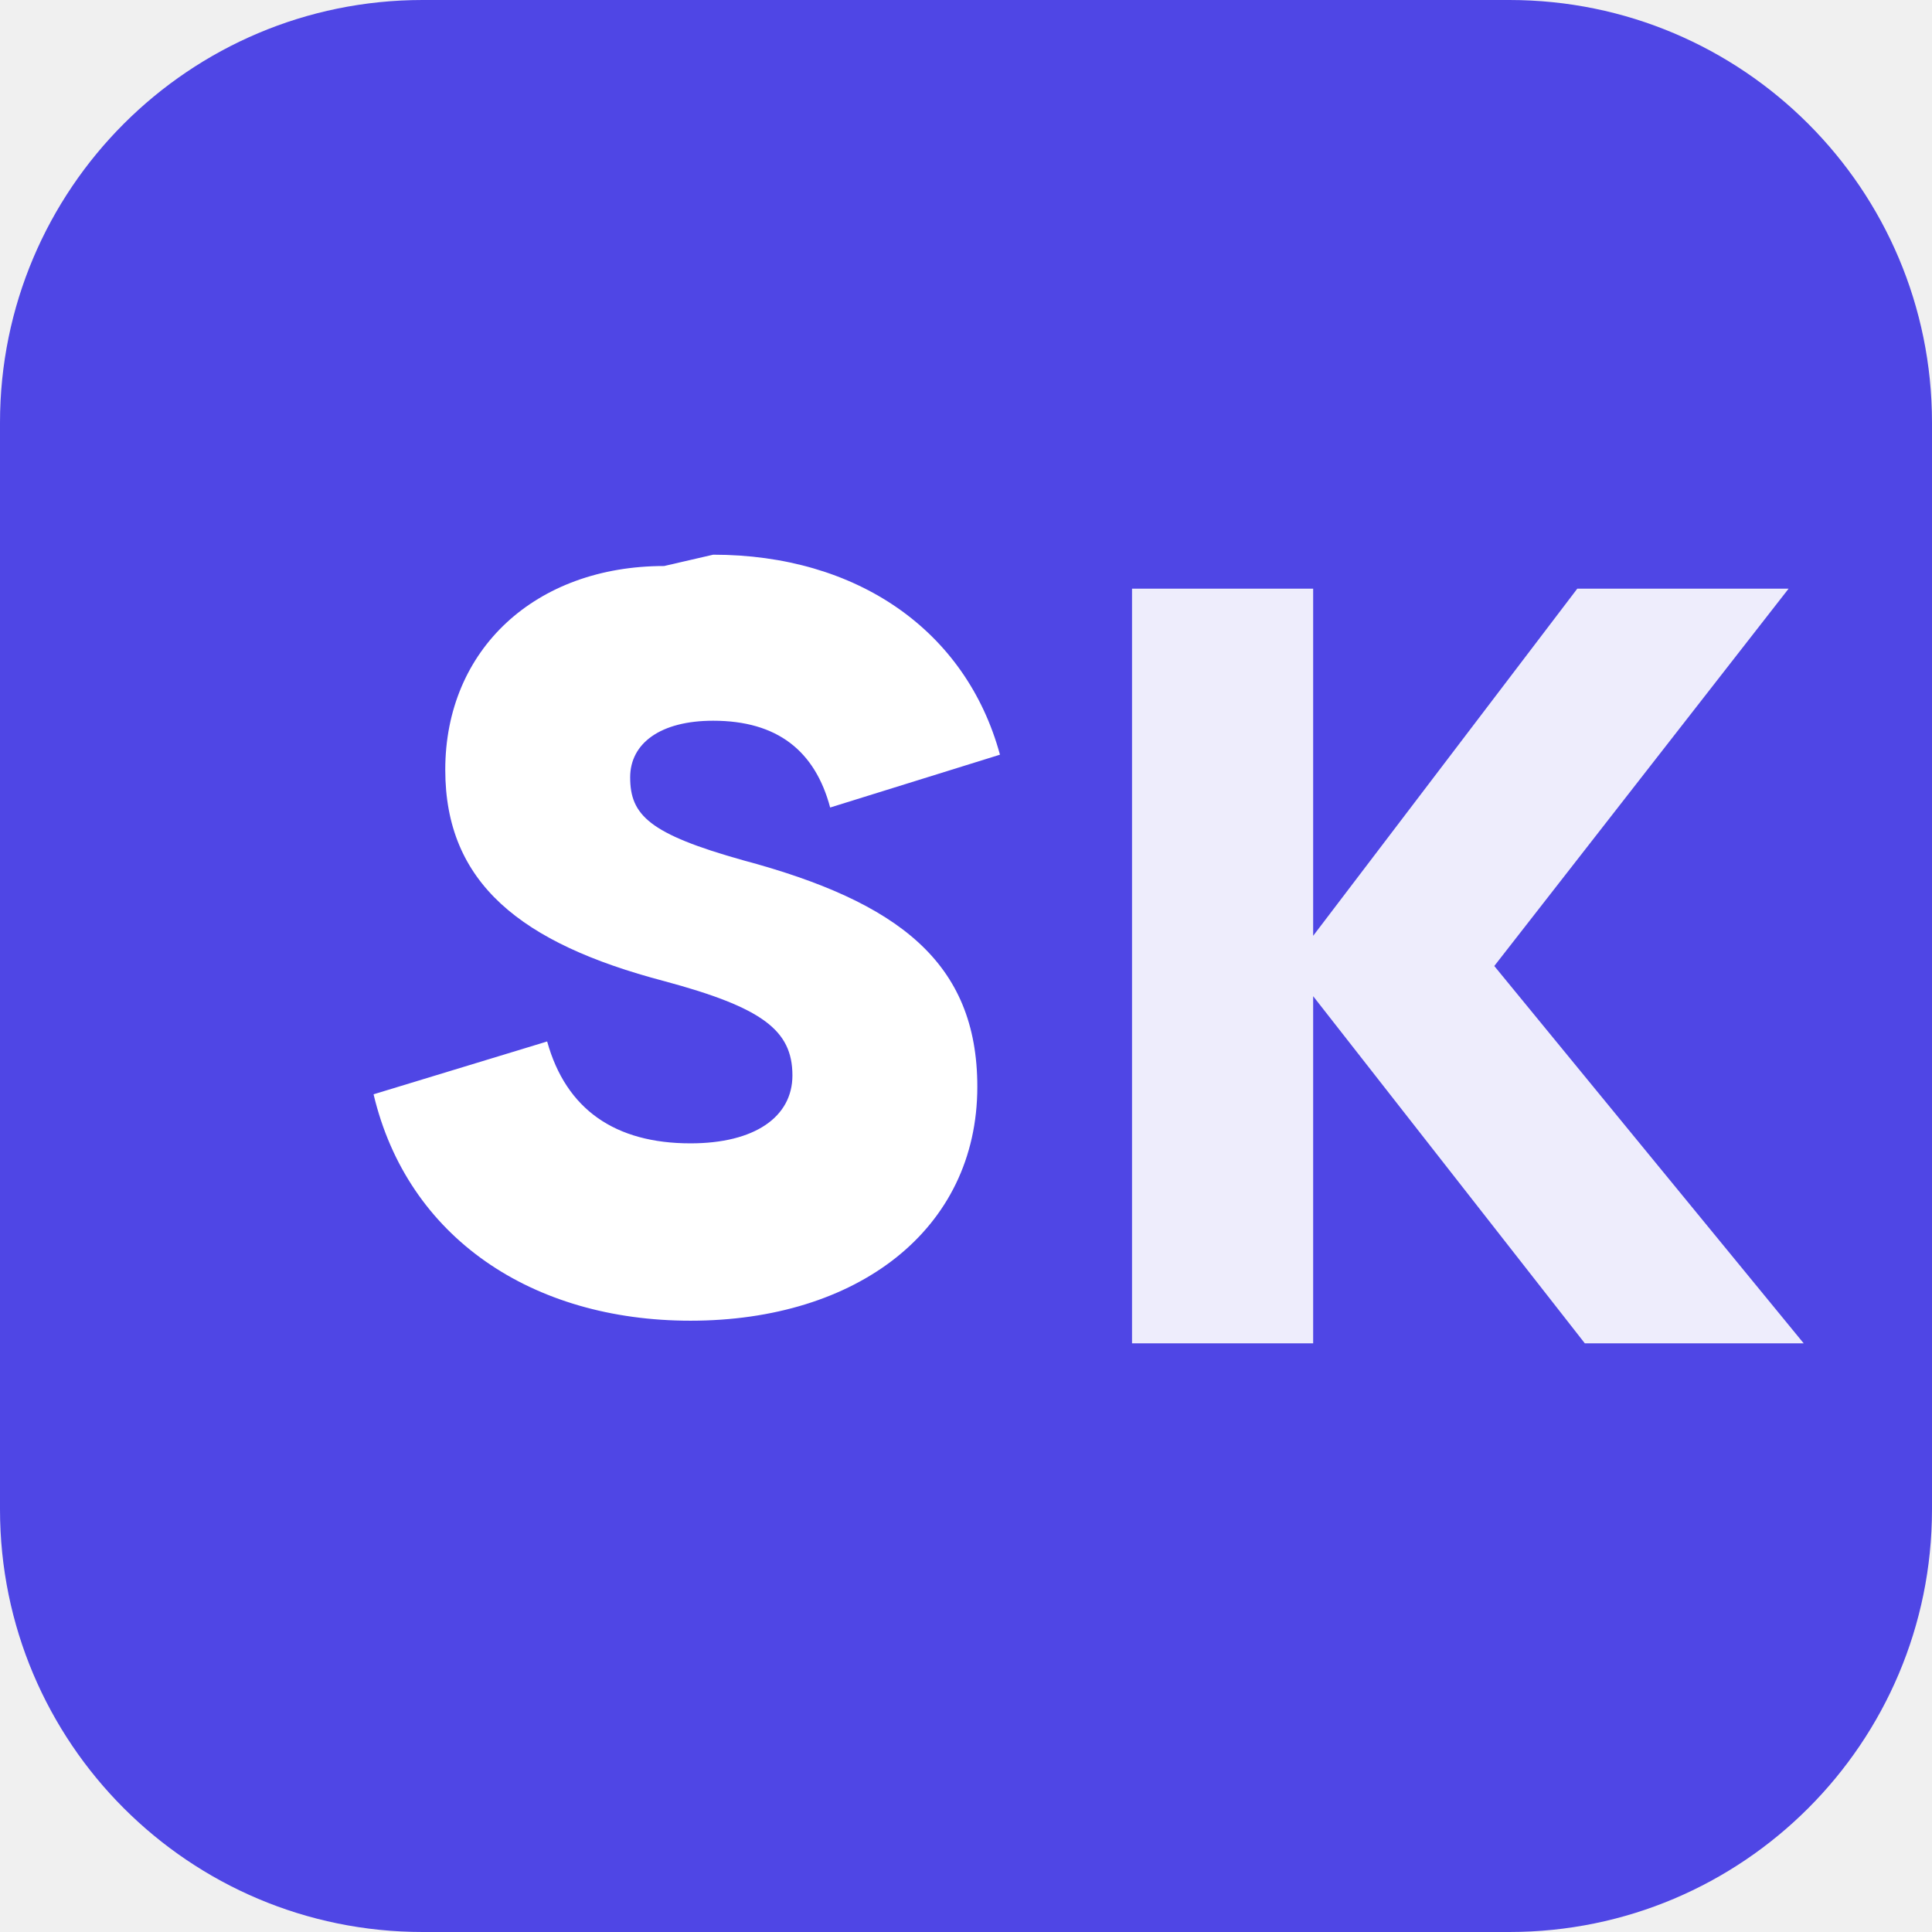
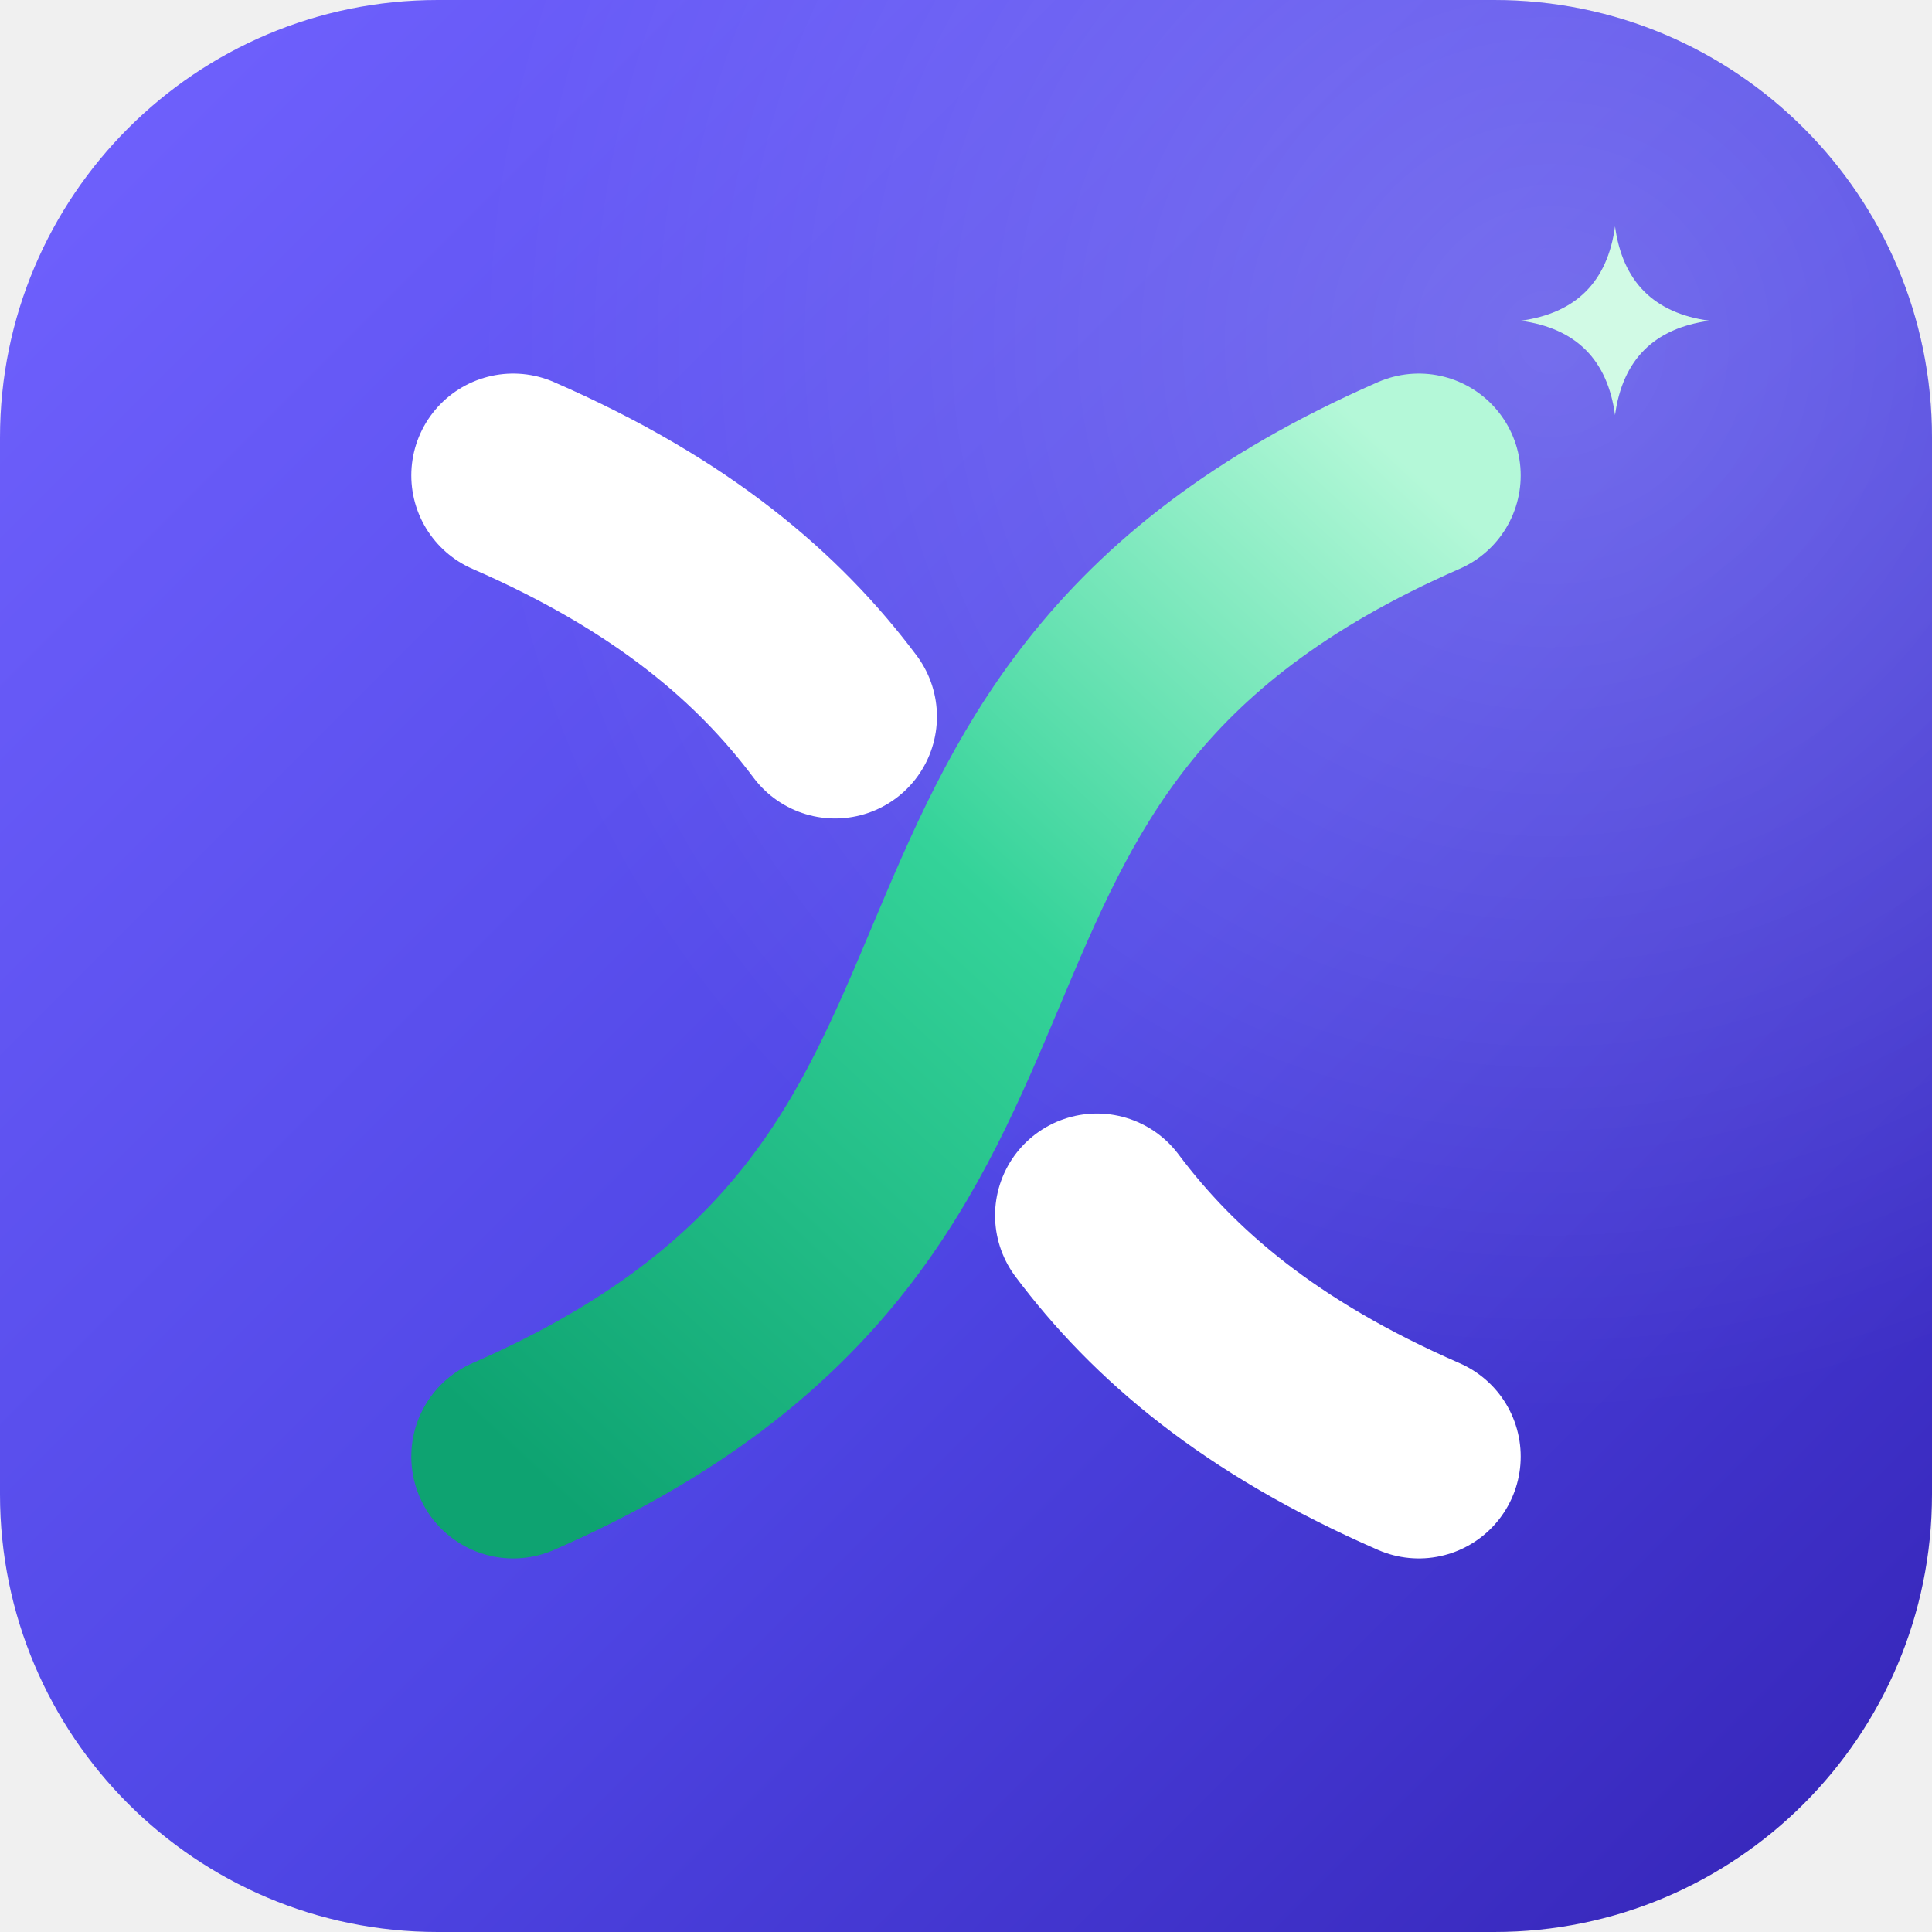
- <svg xmlns="http://www.w3.org/2000/svg" viewBox="0 0 512 512" role="img" aria-label="SKB">
-   <rect width="512" height="512" rx="112" fill="#4f46e5" />
-   <path d="M176 150c-34 0-58 22-58 54 0 30 20 46 58 56 26 7 34 13 34 25 0 11-10 18-27 18-20 0-33-9-38-27l-46 14c9 38 42 60 84 60 44 0 76-24 76-62 0-33-21-49-62-60-25-7-30-12-30-22 0-9 8-15 22-15 17 0 27 8 31 23l45-14c-9-33-38-53-76-53Z" fill="#fff" />
-   <path d="M300 156h48v92l70-92h56l-78 100 82 100h-58l-72-92v92h-48Z" fill="#fff" opacity="0.9" />
+ <svg xmlns="http://www.w3.org/2000/svg" viewBox="0 0 512 512" role="img" aria-label="Evolvix">
+   <defs>
+     <linearGradient id="ev-bg" x1="0" y1="0" x2="1" y2="1">
+       <stop offset="0" stop-color="#7263ff" />
+       <stop offset=".55" stop-color="#4f46e5" />
+       <stop offset="1" stop-color="#3423b5" />
+     </linearGradient>
+     <linearGradient id="ev-rise" x1="136" y1="386" x2="376" y2="126" gradientUnits="userSpaceOnUse">
+       <stop offset="0" stop-color="#0ea371" />
+       <stop offset=".55" stop-color="#34d399" />
+       <stop offset="1" stop-color="#b4f8d8" />
+     </linearGradient>
+     <radialGradient id="ev-glow" cx=".8" cy=".18" r=".55">
+       <stop offset="0" stop-color="#fff" stop-opacity=".2" />
+       <stop offset="1" stop-color="#fff" stop-opacity="0" />
+     </radialGradient>
+   </defs>
+   <rect width="512" height="512" rx="116" fill="url(#ev-bg)" />
+   <rect width="512" height="512" rx="116" fill="url(#ev-glow)" />
+   <path d="M136 126C178.2 144.4 203.7 166.4 221.3 189.9M290.7 322.1C308.3 345.6 333.8 367.6 376 386" fill="none" stroke="#fff" stroke-width="54" stroke-linecap="round" />
+   <path d="M136 386C296 316 216 196 376 126" fill="none" stroke="url(#ev-rise)" stroke-width="54" stroke-linecap="round" />
+   <path d="M428 60q3 22 25 25q-22 3-25 25q-3-22-25-25q22-3 25-25Z" fill="#d1fae5" />
</svg>
